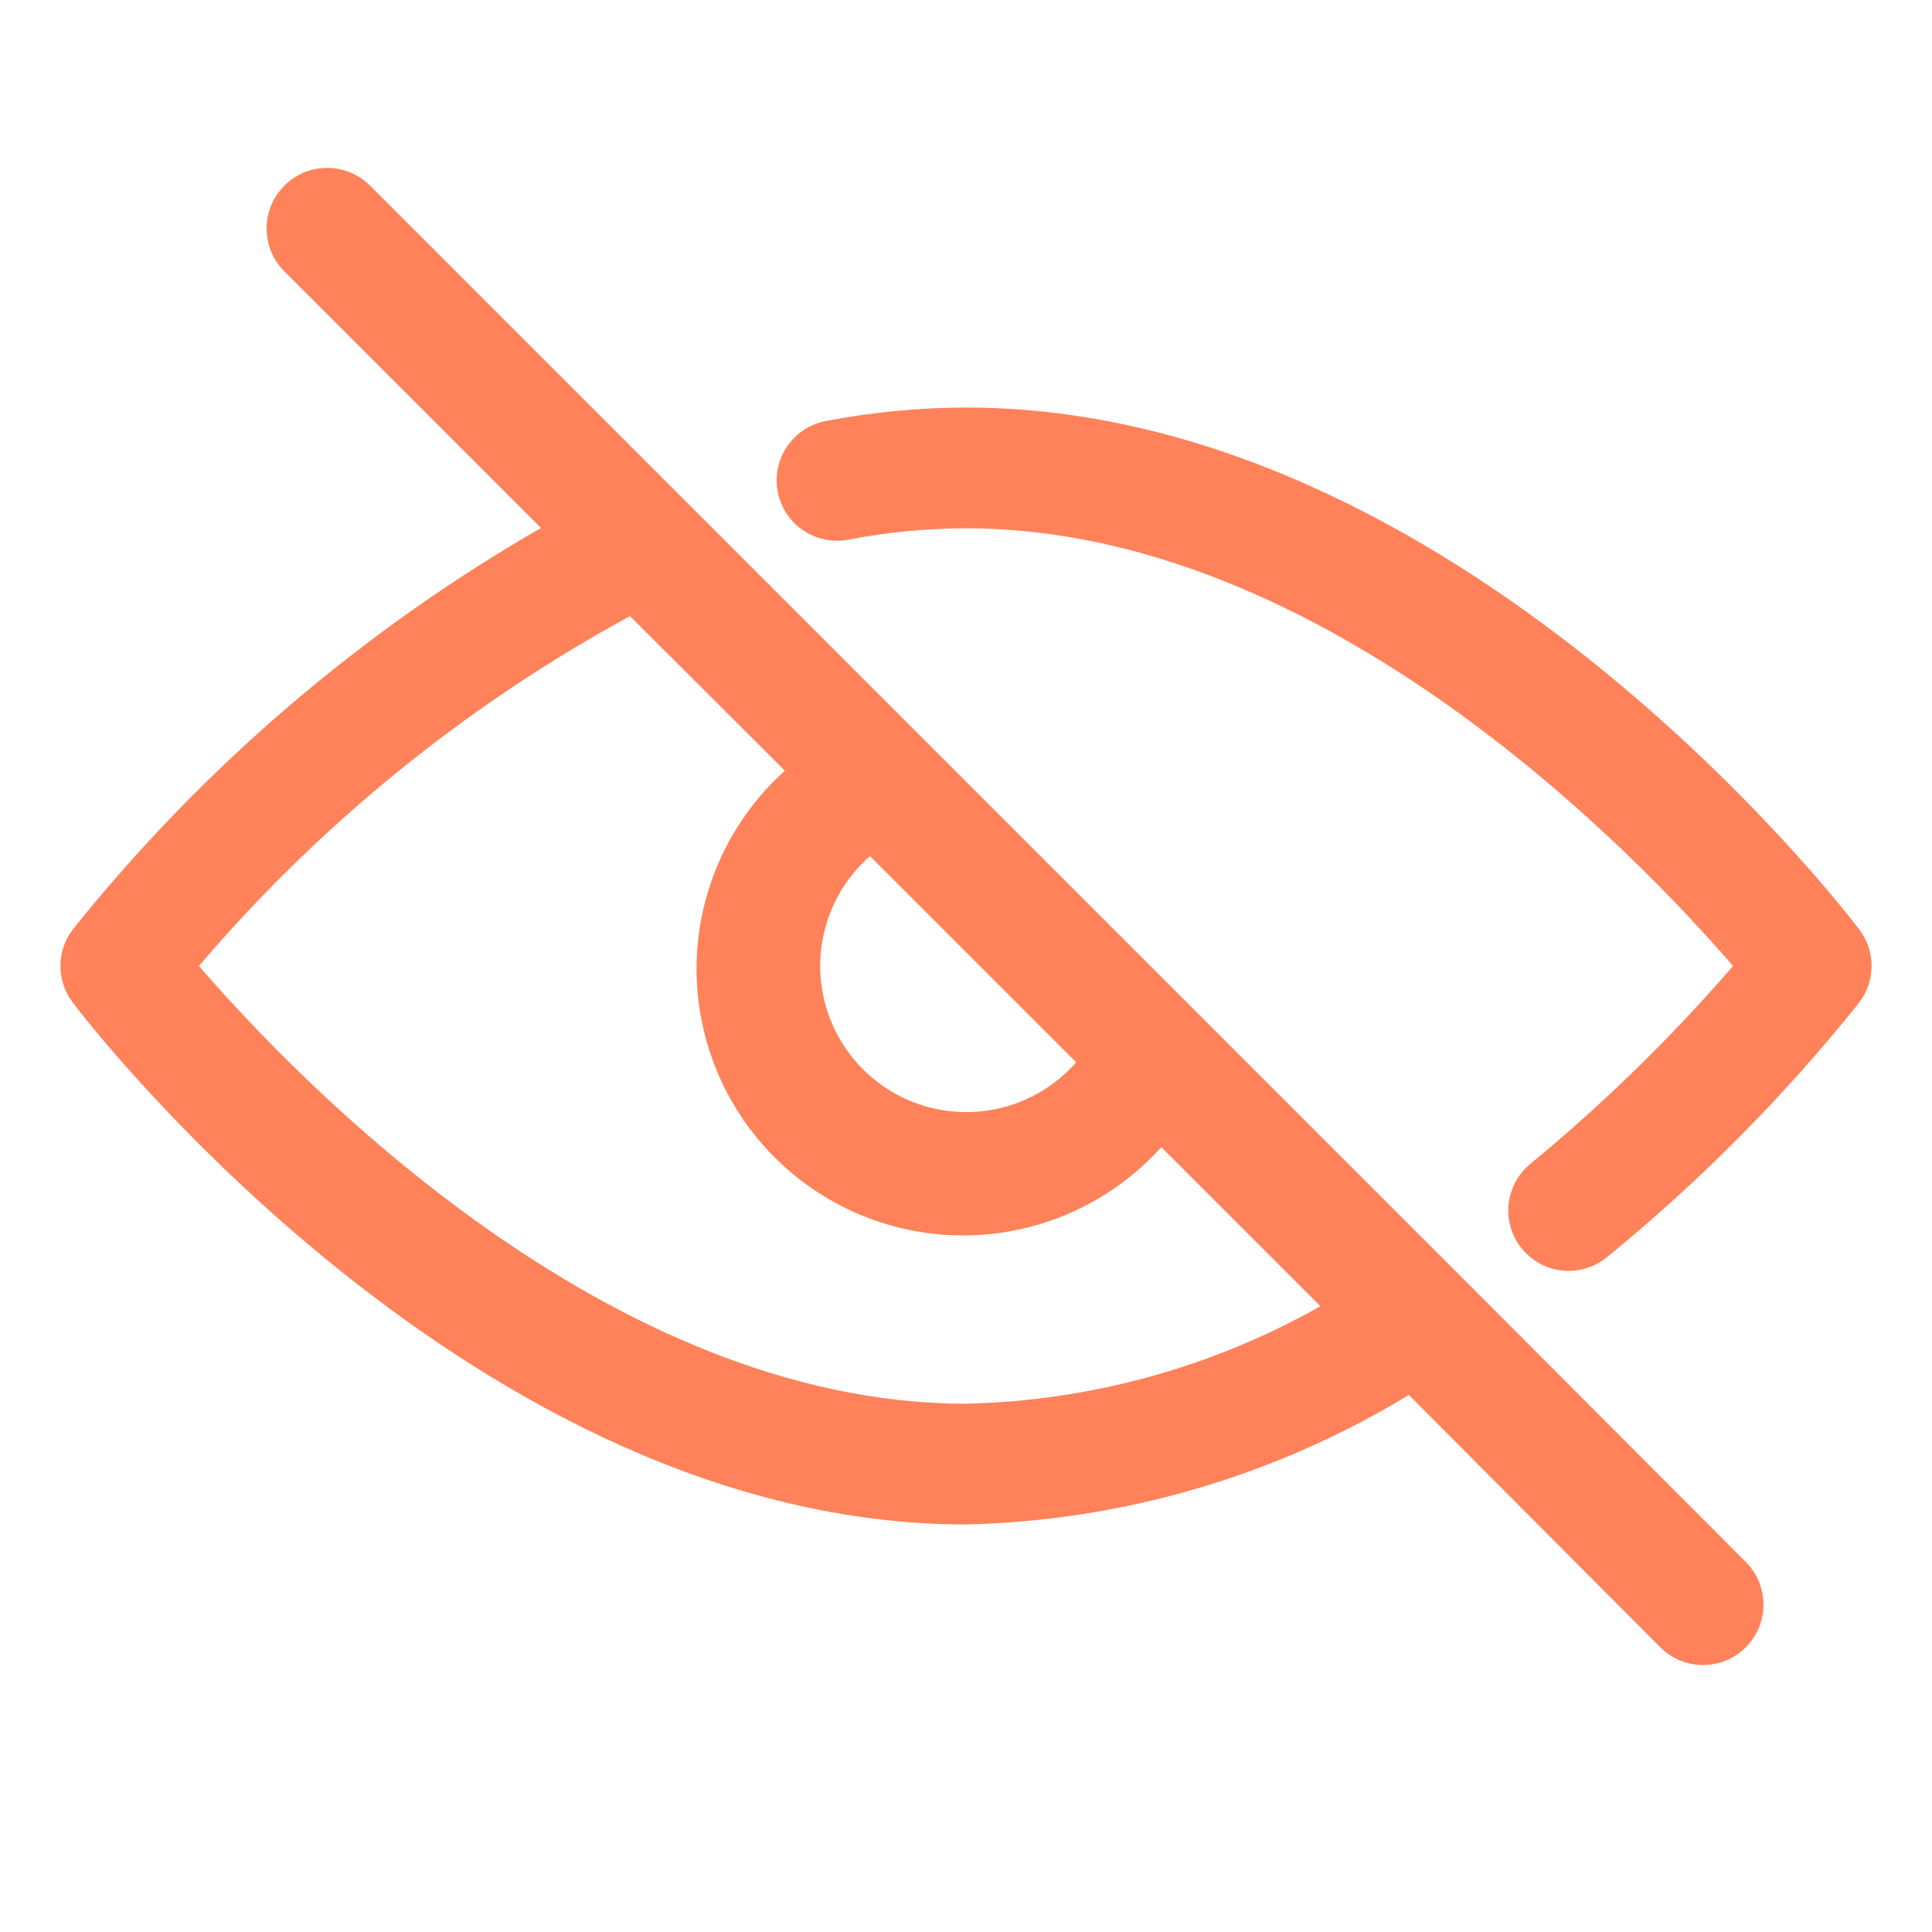
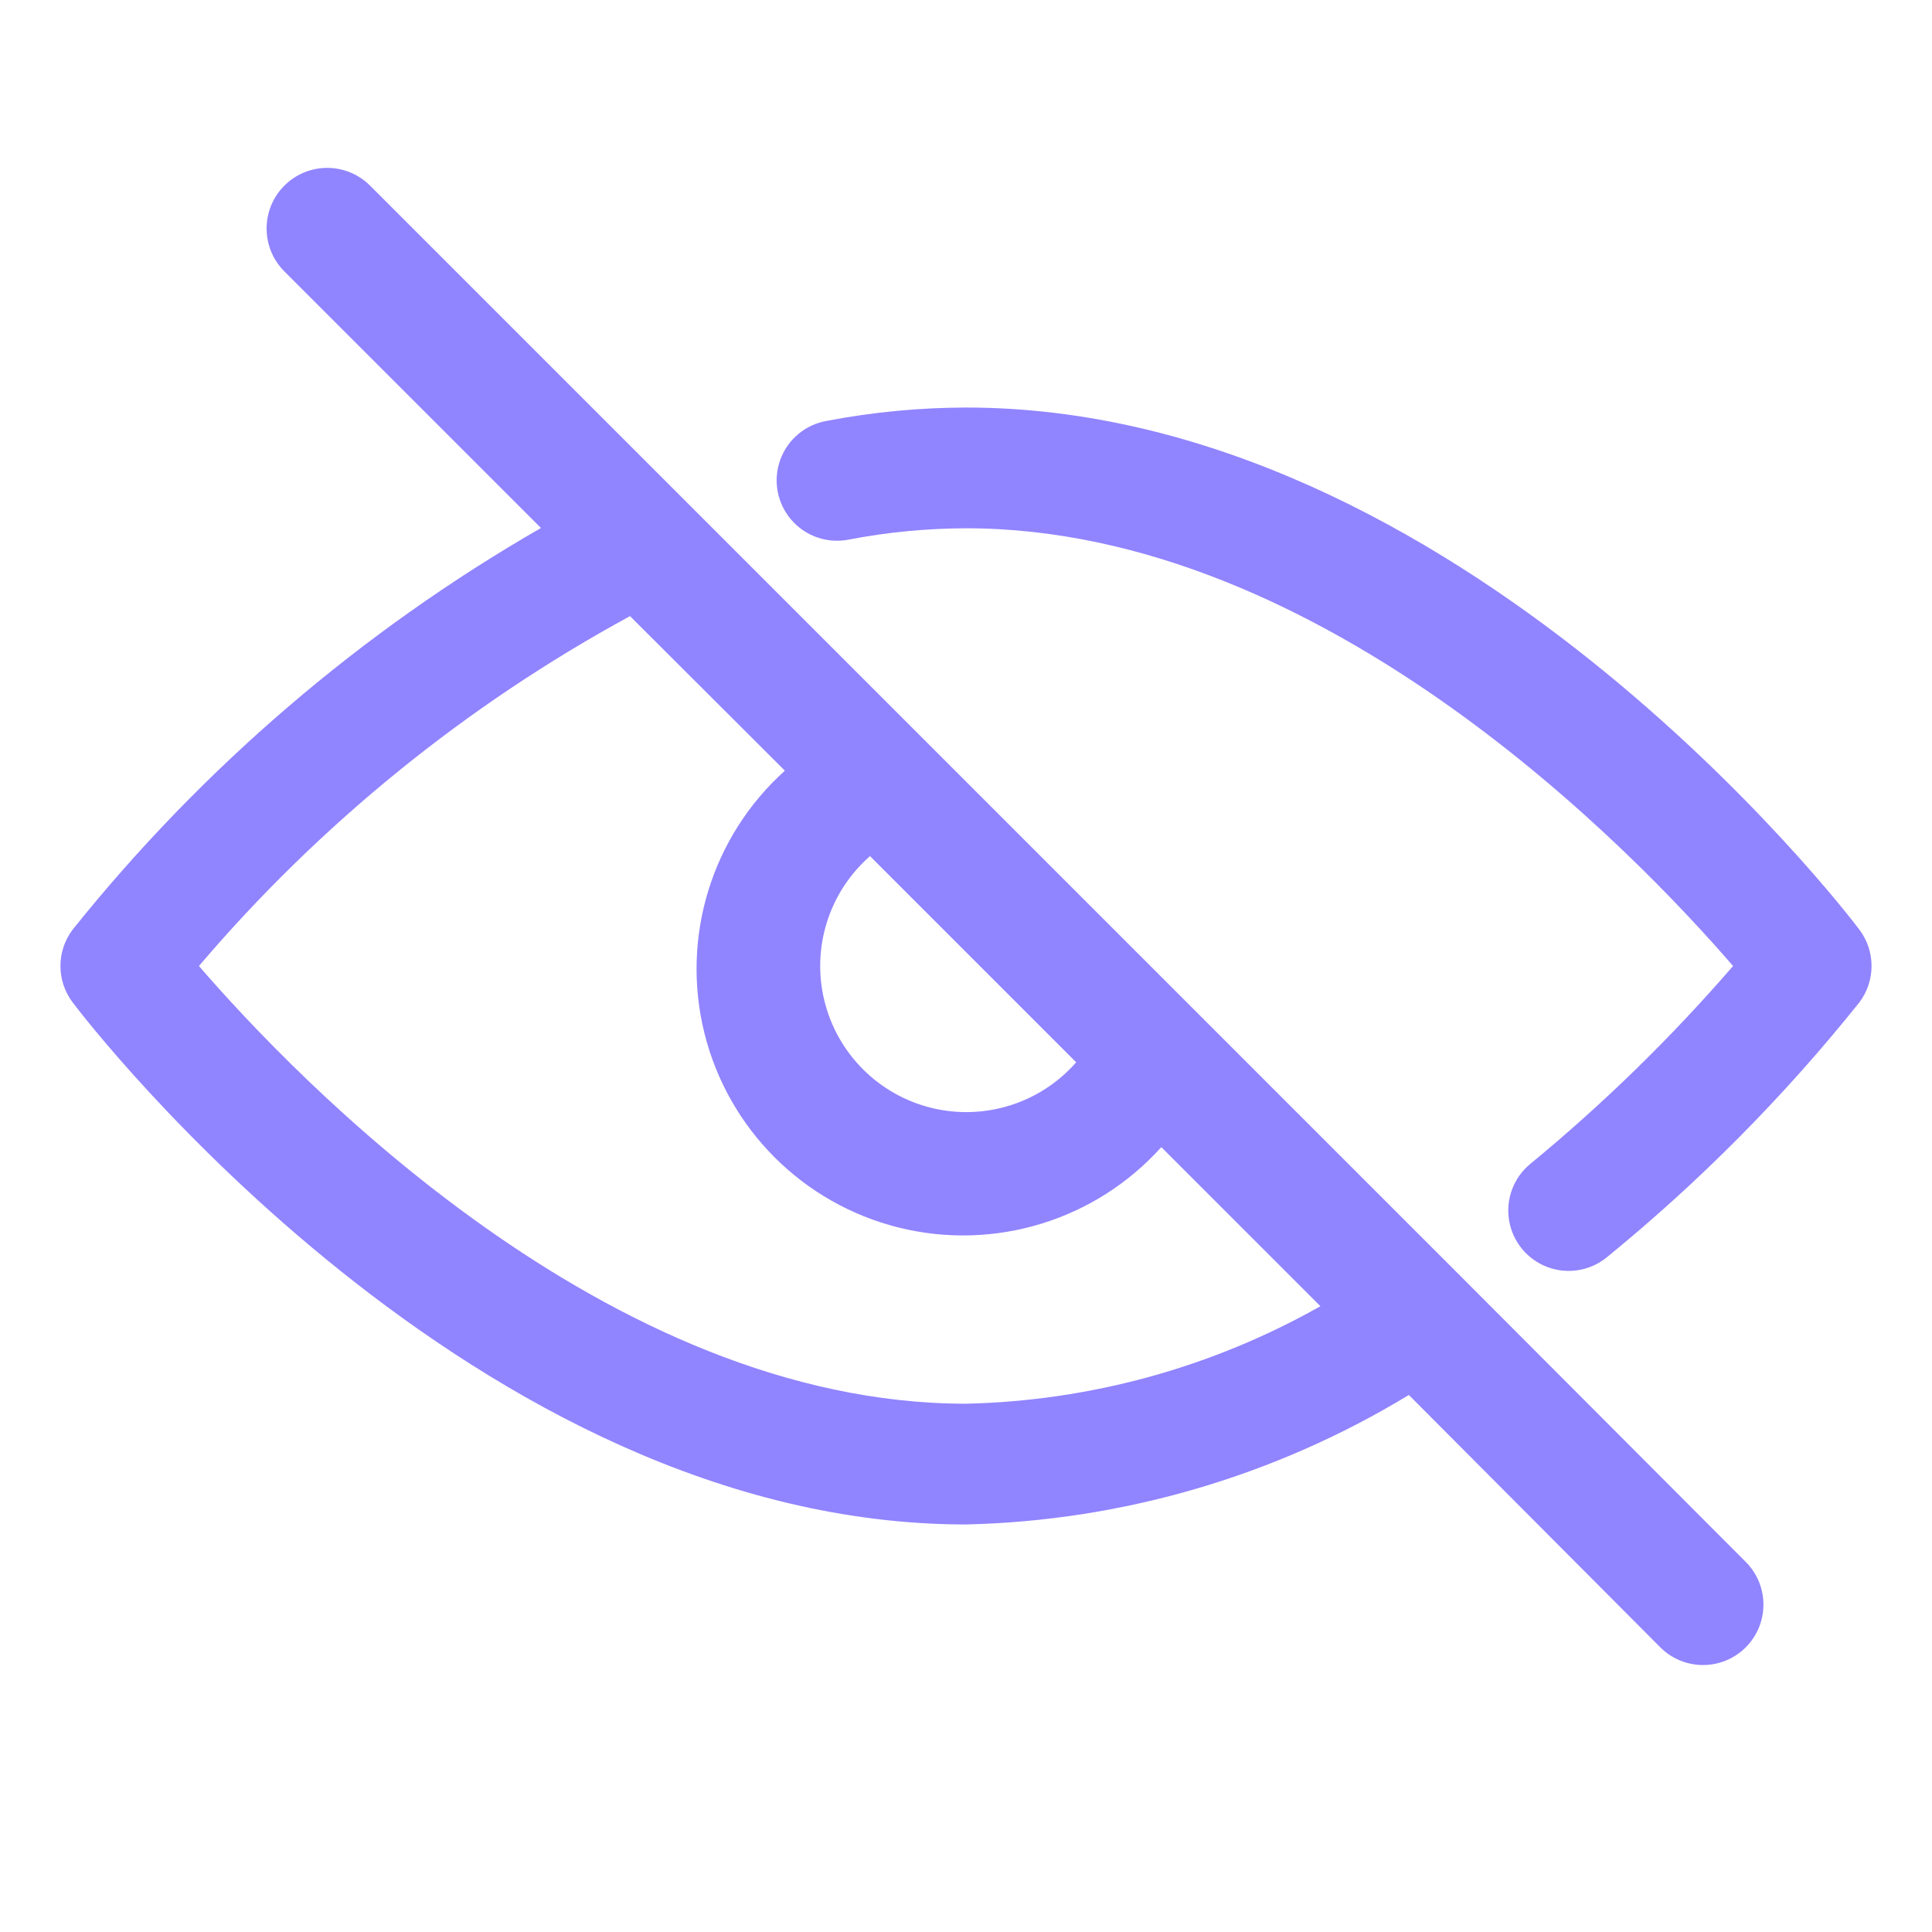
<svg xmlns="http://www.w3.org/2000/svg" viewBox="0 0 64 64">
  <g id="Layer_85" data-name="Layer 85">
-     <path d="M61.59,30.79C61.06,30.08,48.26,13.5,32,13.5a24.84,24.84,0,0,0-4.6.44,2,2,0,1,0,.74,3.93A20.89,20.89,0,0,1,32,17.5c11.9,0,22.23,10.82,25.41,14.5a55.56,55.56,0,0,1-6.71,6.55,2,2,0,1,0,2.54,3.09,56.15,56.15,0,0,0,8.35-8.43A2,2,0,0,0,61.59,30.79Z" id="id_103" style="fill: rgb(255, 130, 90);" />
-     <path d="M48.4,42.29l-8.8-8.8L30.51,24.4l-7.82-7.82L12.25,6.14A2,2,0,0,0,9.43,9l8.49,8.49A55.12,55.12,0,0,0,2.41,30.79a2,2,0,0,0,0,2.42C2.94,33.92,15.74,50.5,32,50.5a29.57,29.57,0,0,0,14.67-4.29L55,54.57a2,2,0,0,0,2.83-2.83ZM28.82,28.36l6.83,6.83a4.84,4.84,0,1,1-6.83-6.83ZM32,46.5C20.1,46.5,9.77,35.68,6.59,32A50.36,50.36,0,0,1,20.87,20.41L26,25.53A8.83,8.83,0,1,0,38.47,38l5.27,5.27A25,25,0,0,1,32,46.5Z" id="id_104" style="fill: rgb(255, 130, 90);" />
+     <path d="M61.59,30.79C61.06,30.08,48.26,13.5,32,13.5a24.84,24.84,0,0,0-4.6.44,2,2,0,1,0,.74,3.93A20.89,20.89,0,0,1,32,17.5c11.9,0,22.23,10.82,25.41,14.5a55.56,55.56,0,0,1-6.71,6.55,2,2,0,1,0,2.54,3.09,56.15,56.15,0,0,0,8.35-8.43A2,2,0,0,0,61.59,30.79Z" id="id_103" style="fill: #9184FF;" />
+     <path d="M48.4,42.29l-8.8-8.8L30.51,24.4l-7.82-7.82L12.25,6.14A2,2,0,0,0,9.43,9l8.49,8.49A55.12,55.12,0,0,0,2.41,30.79a2,2,0,0,0,0,2.42C2.94,33.92,15.74,50.5,32,50.5a29.57,29.57,0,0,0,14.67-4.29L55,54.57a2,2,0,0,0,2.83-2.83ZM28.82,28.36l6.83,6.83a4.84,4.84,0,1,1-6.83-6.83ZM32,46.5C20.1,46.5,9.77,35.68,6.59,32A50.36,50.36,0,0,1,20.87,20.41L26,25.53A8.83,8.83,0,1,0,38.47,38l5.27,5.27A25,25,0,0,1,32,46.5Z" id="id_104" style="fill: #9184FF;" />
  </g>
</svg>
